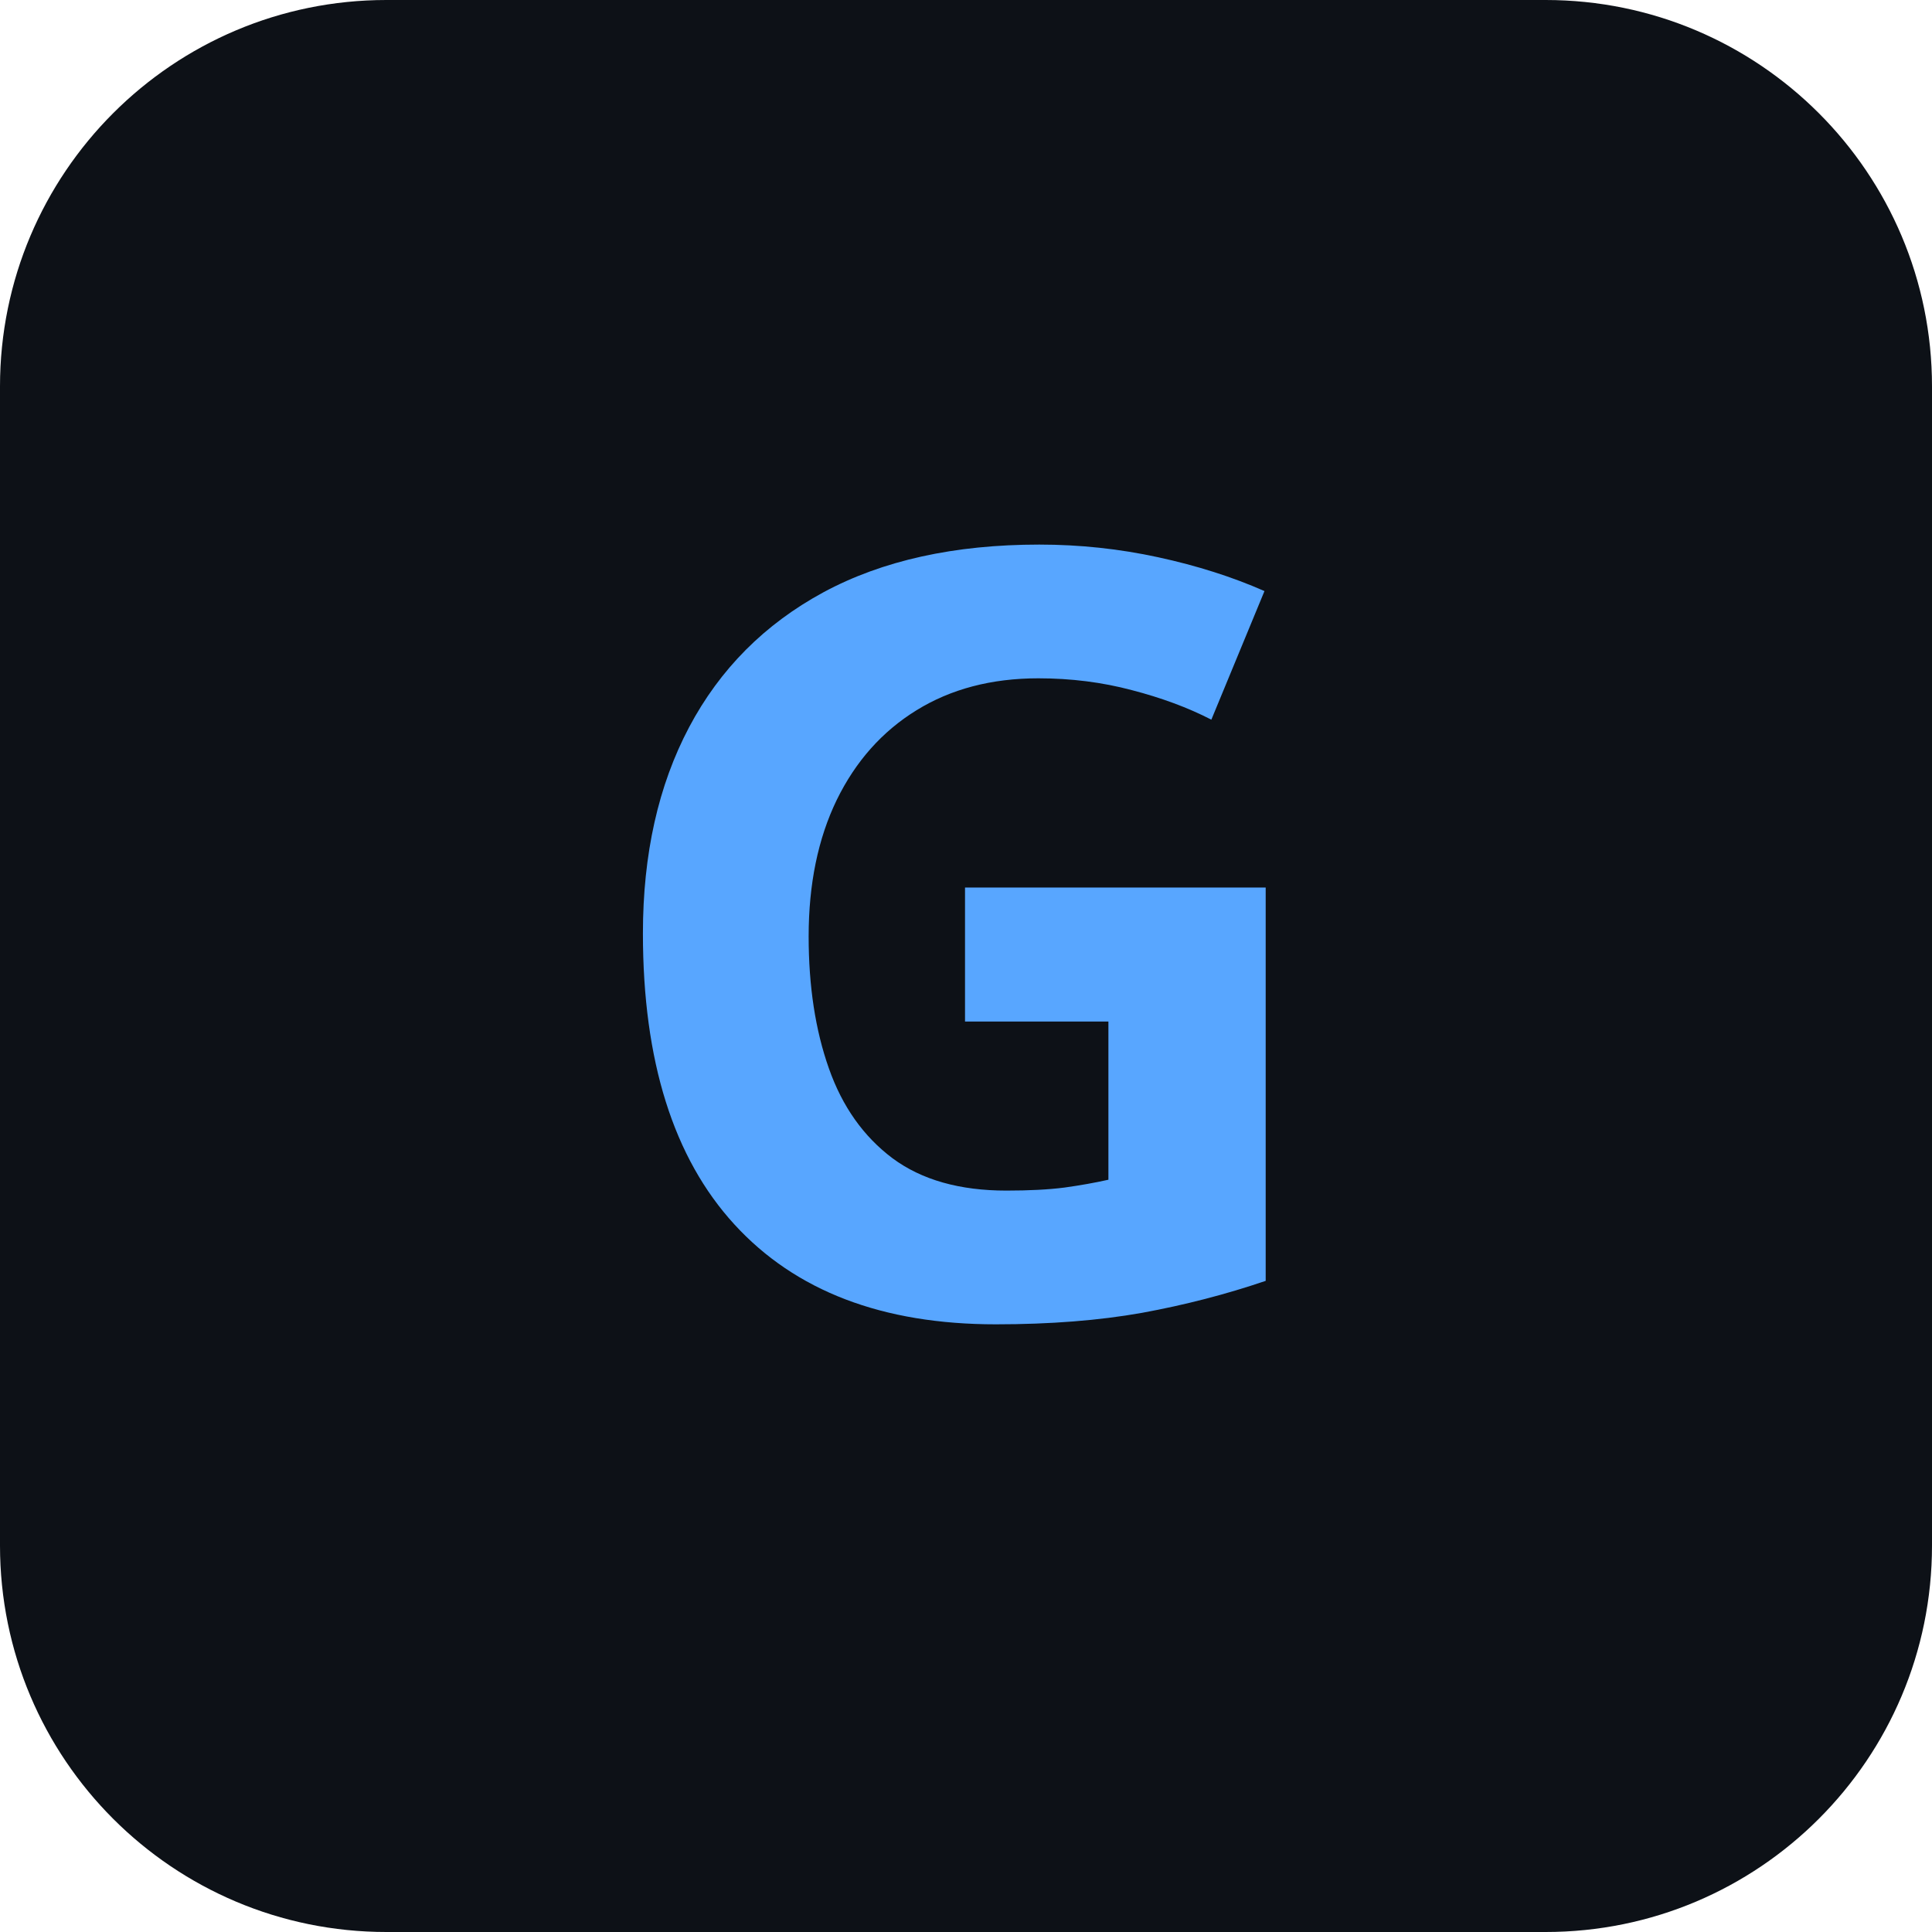
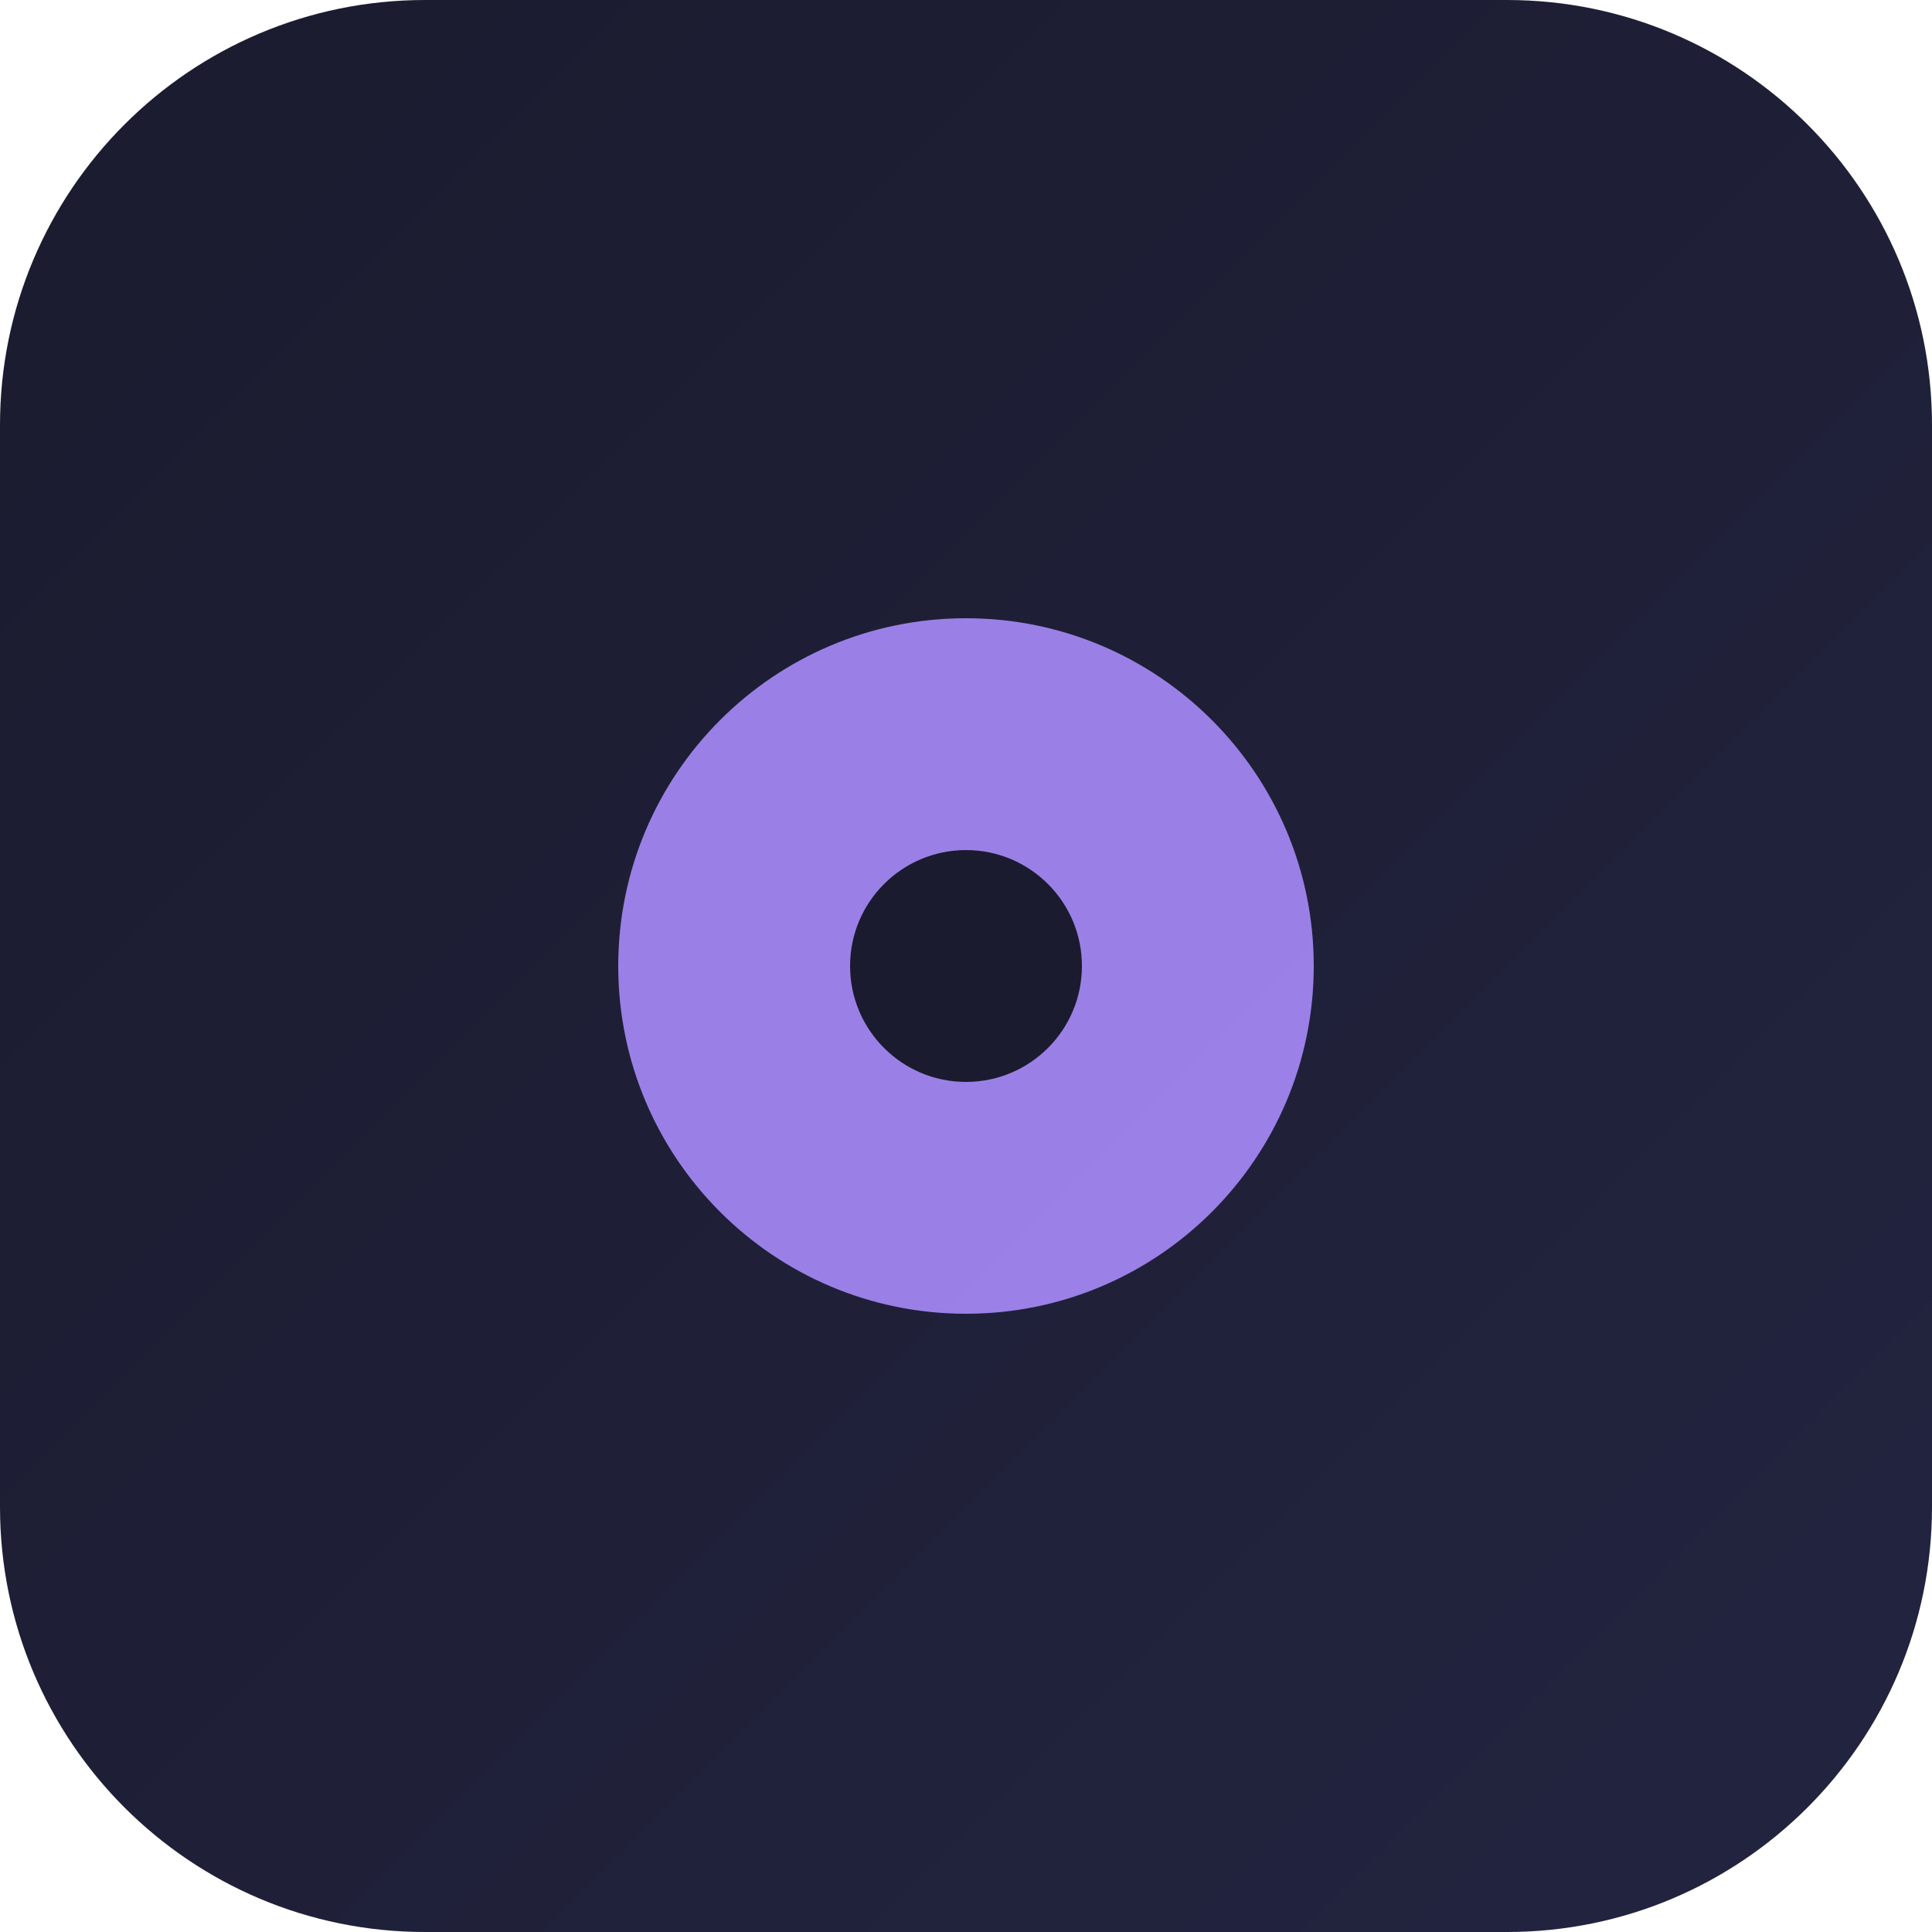
<svg xmlns="http://www.w3.org/2000/svg" viewBox="0 0 100 100">
-   <rect width="100" height="100" rx="20" fill="#0d1117" />
-   <text x="50" y="68" font-family="system-ui, sans-serif" font-size="55" font-weight="bold" text-anchor="middle" fill="#58a6ff">G</text>
+   <defs>
+     <linearGradient id="bg" x1="0" y1="0" x2="1" y2="1">
+       <stop offset="0%" stop-color="#1a1b2e" />
+       <stop offset="100%" stop-color="#232440" />
+     </linearGradient>
+   </defs>
+   <rect width="100" height="100" rx="22" fill="url(#bg)" />
+   <circle cx="50" cy="50" r="18" fill="#a78bfa" opacity="0.9">
+     <animate attributeName="r" values="16;20;16" dur="2s" repeatCount="indefinite" />
+     <animate attributeName="opacity" values="0.7;1;0.7" dur="2s" repeatCount="indefinite" />
+   </circle>
+   <circle cx="50" cy="50" r="6" fill="#1a1b2e" />
</svg>
